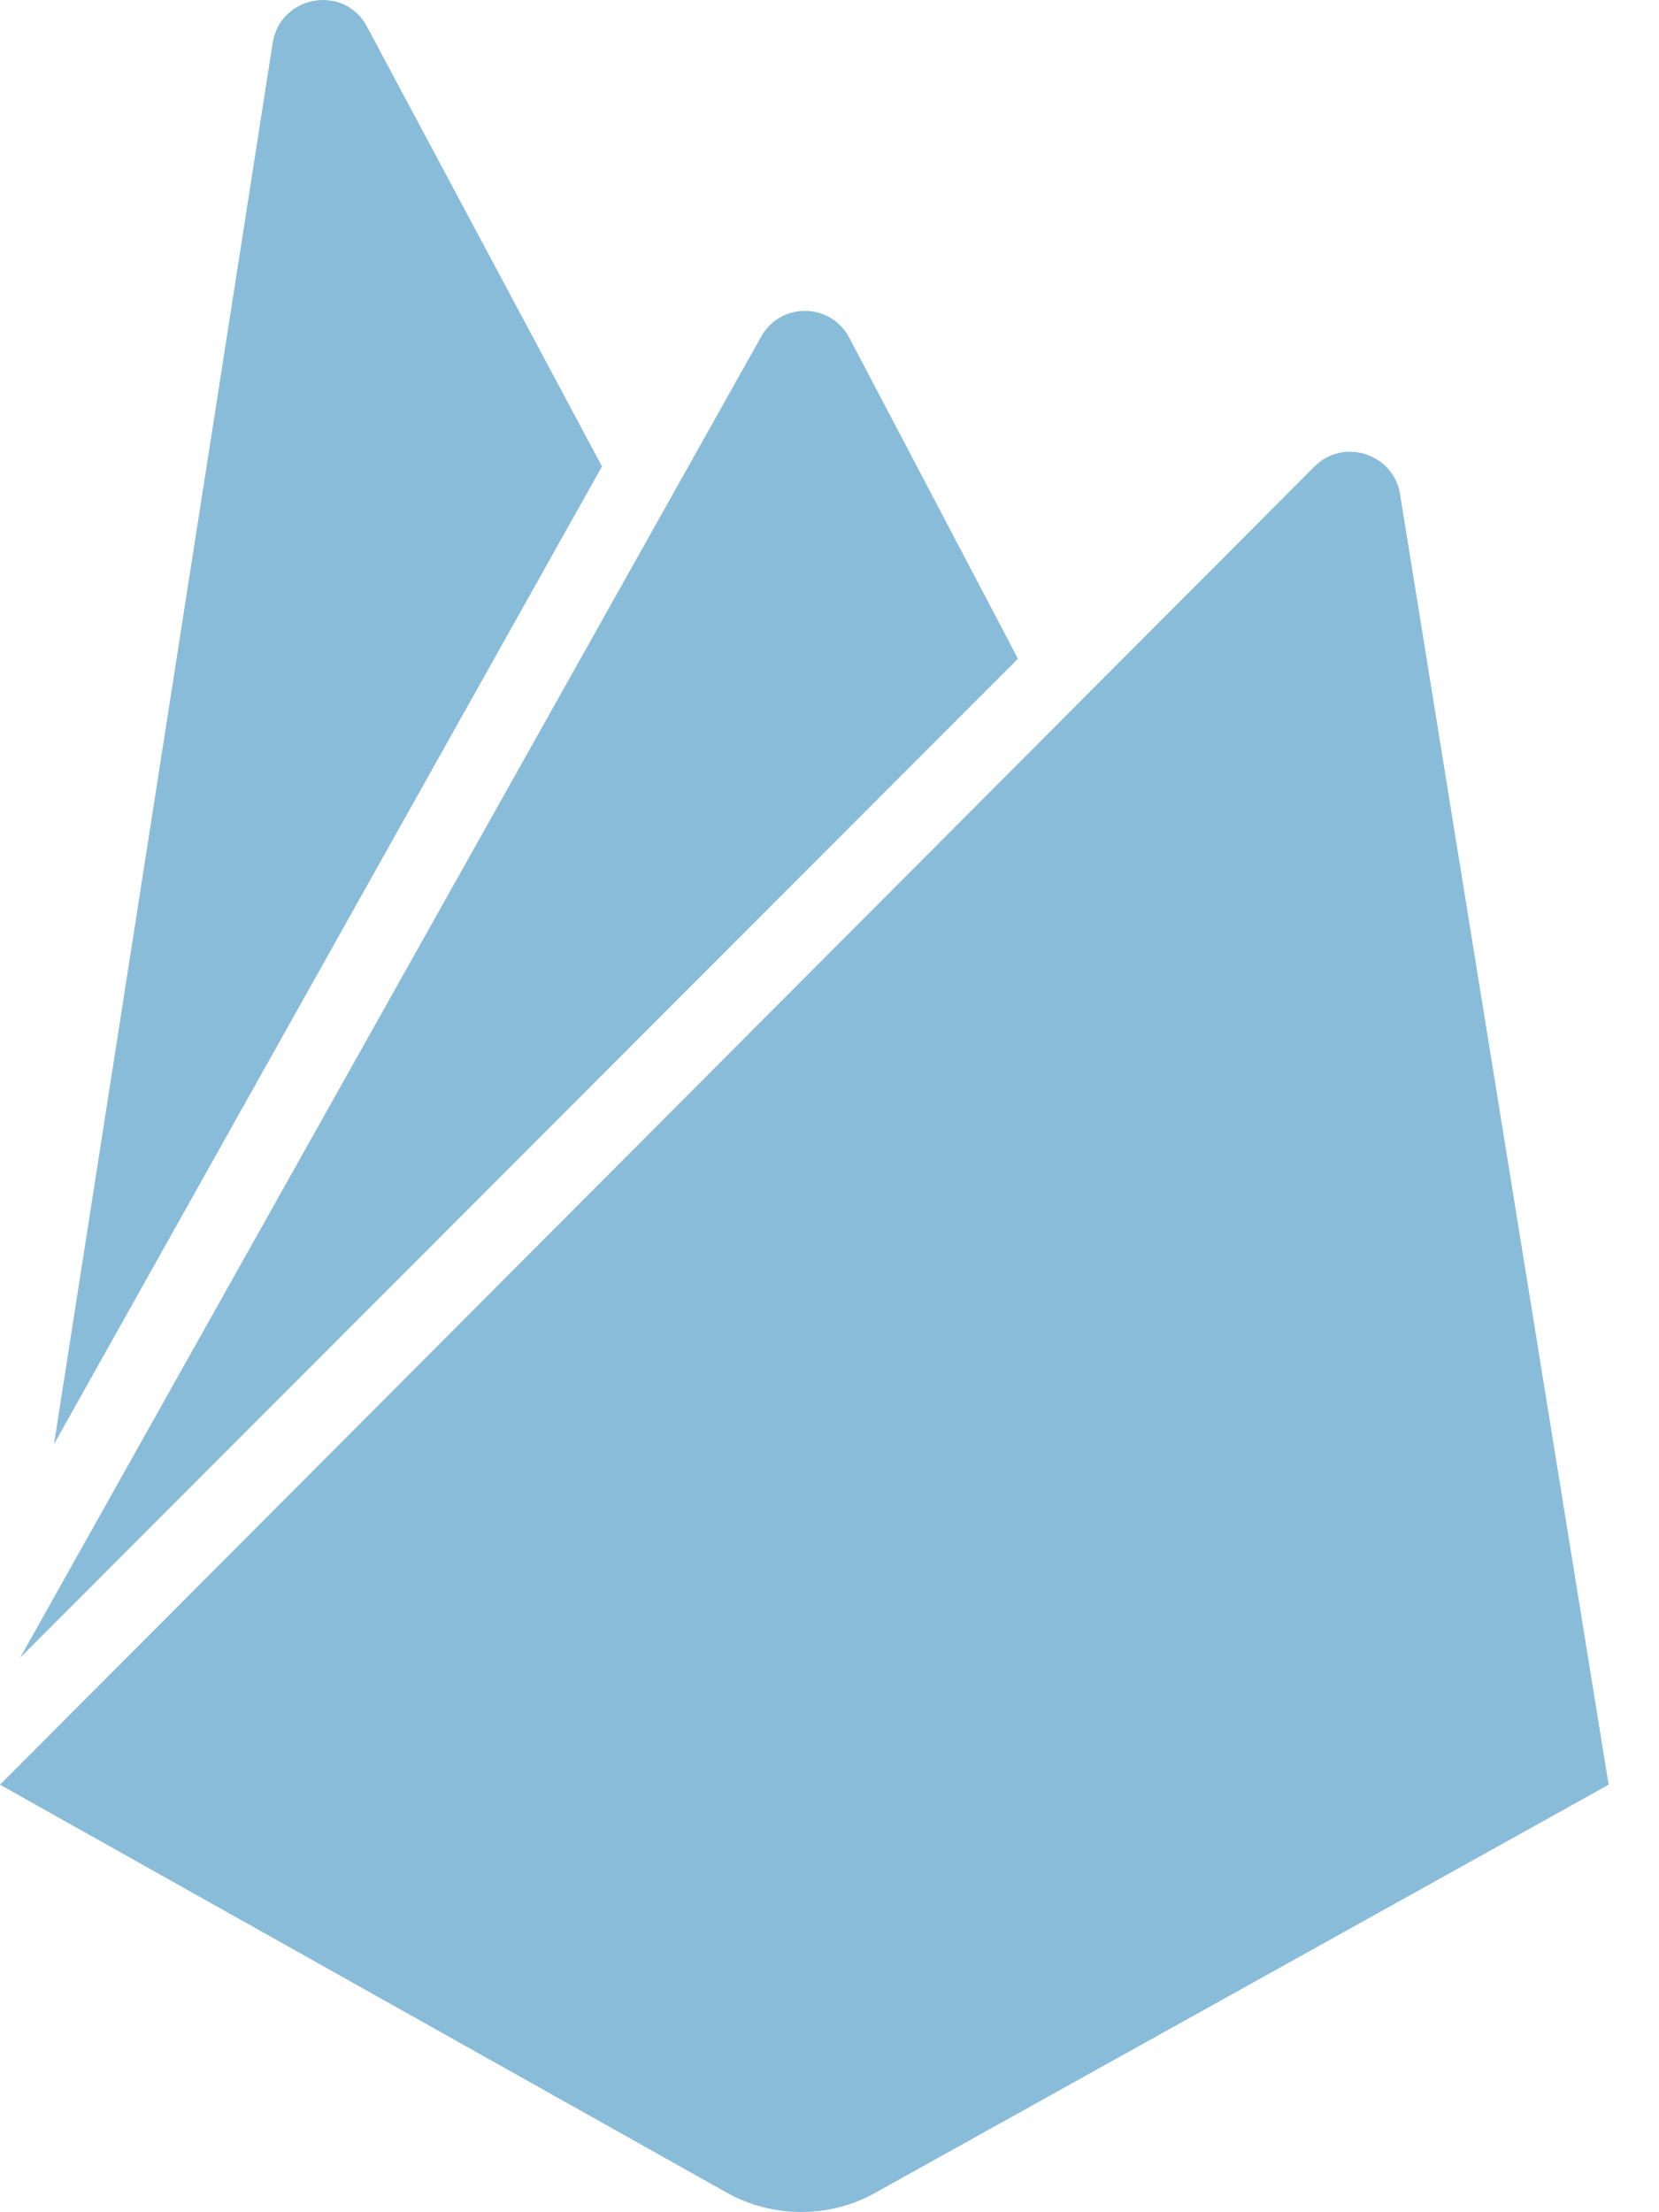
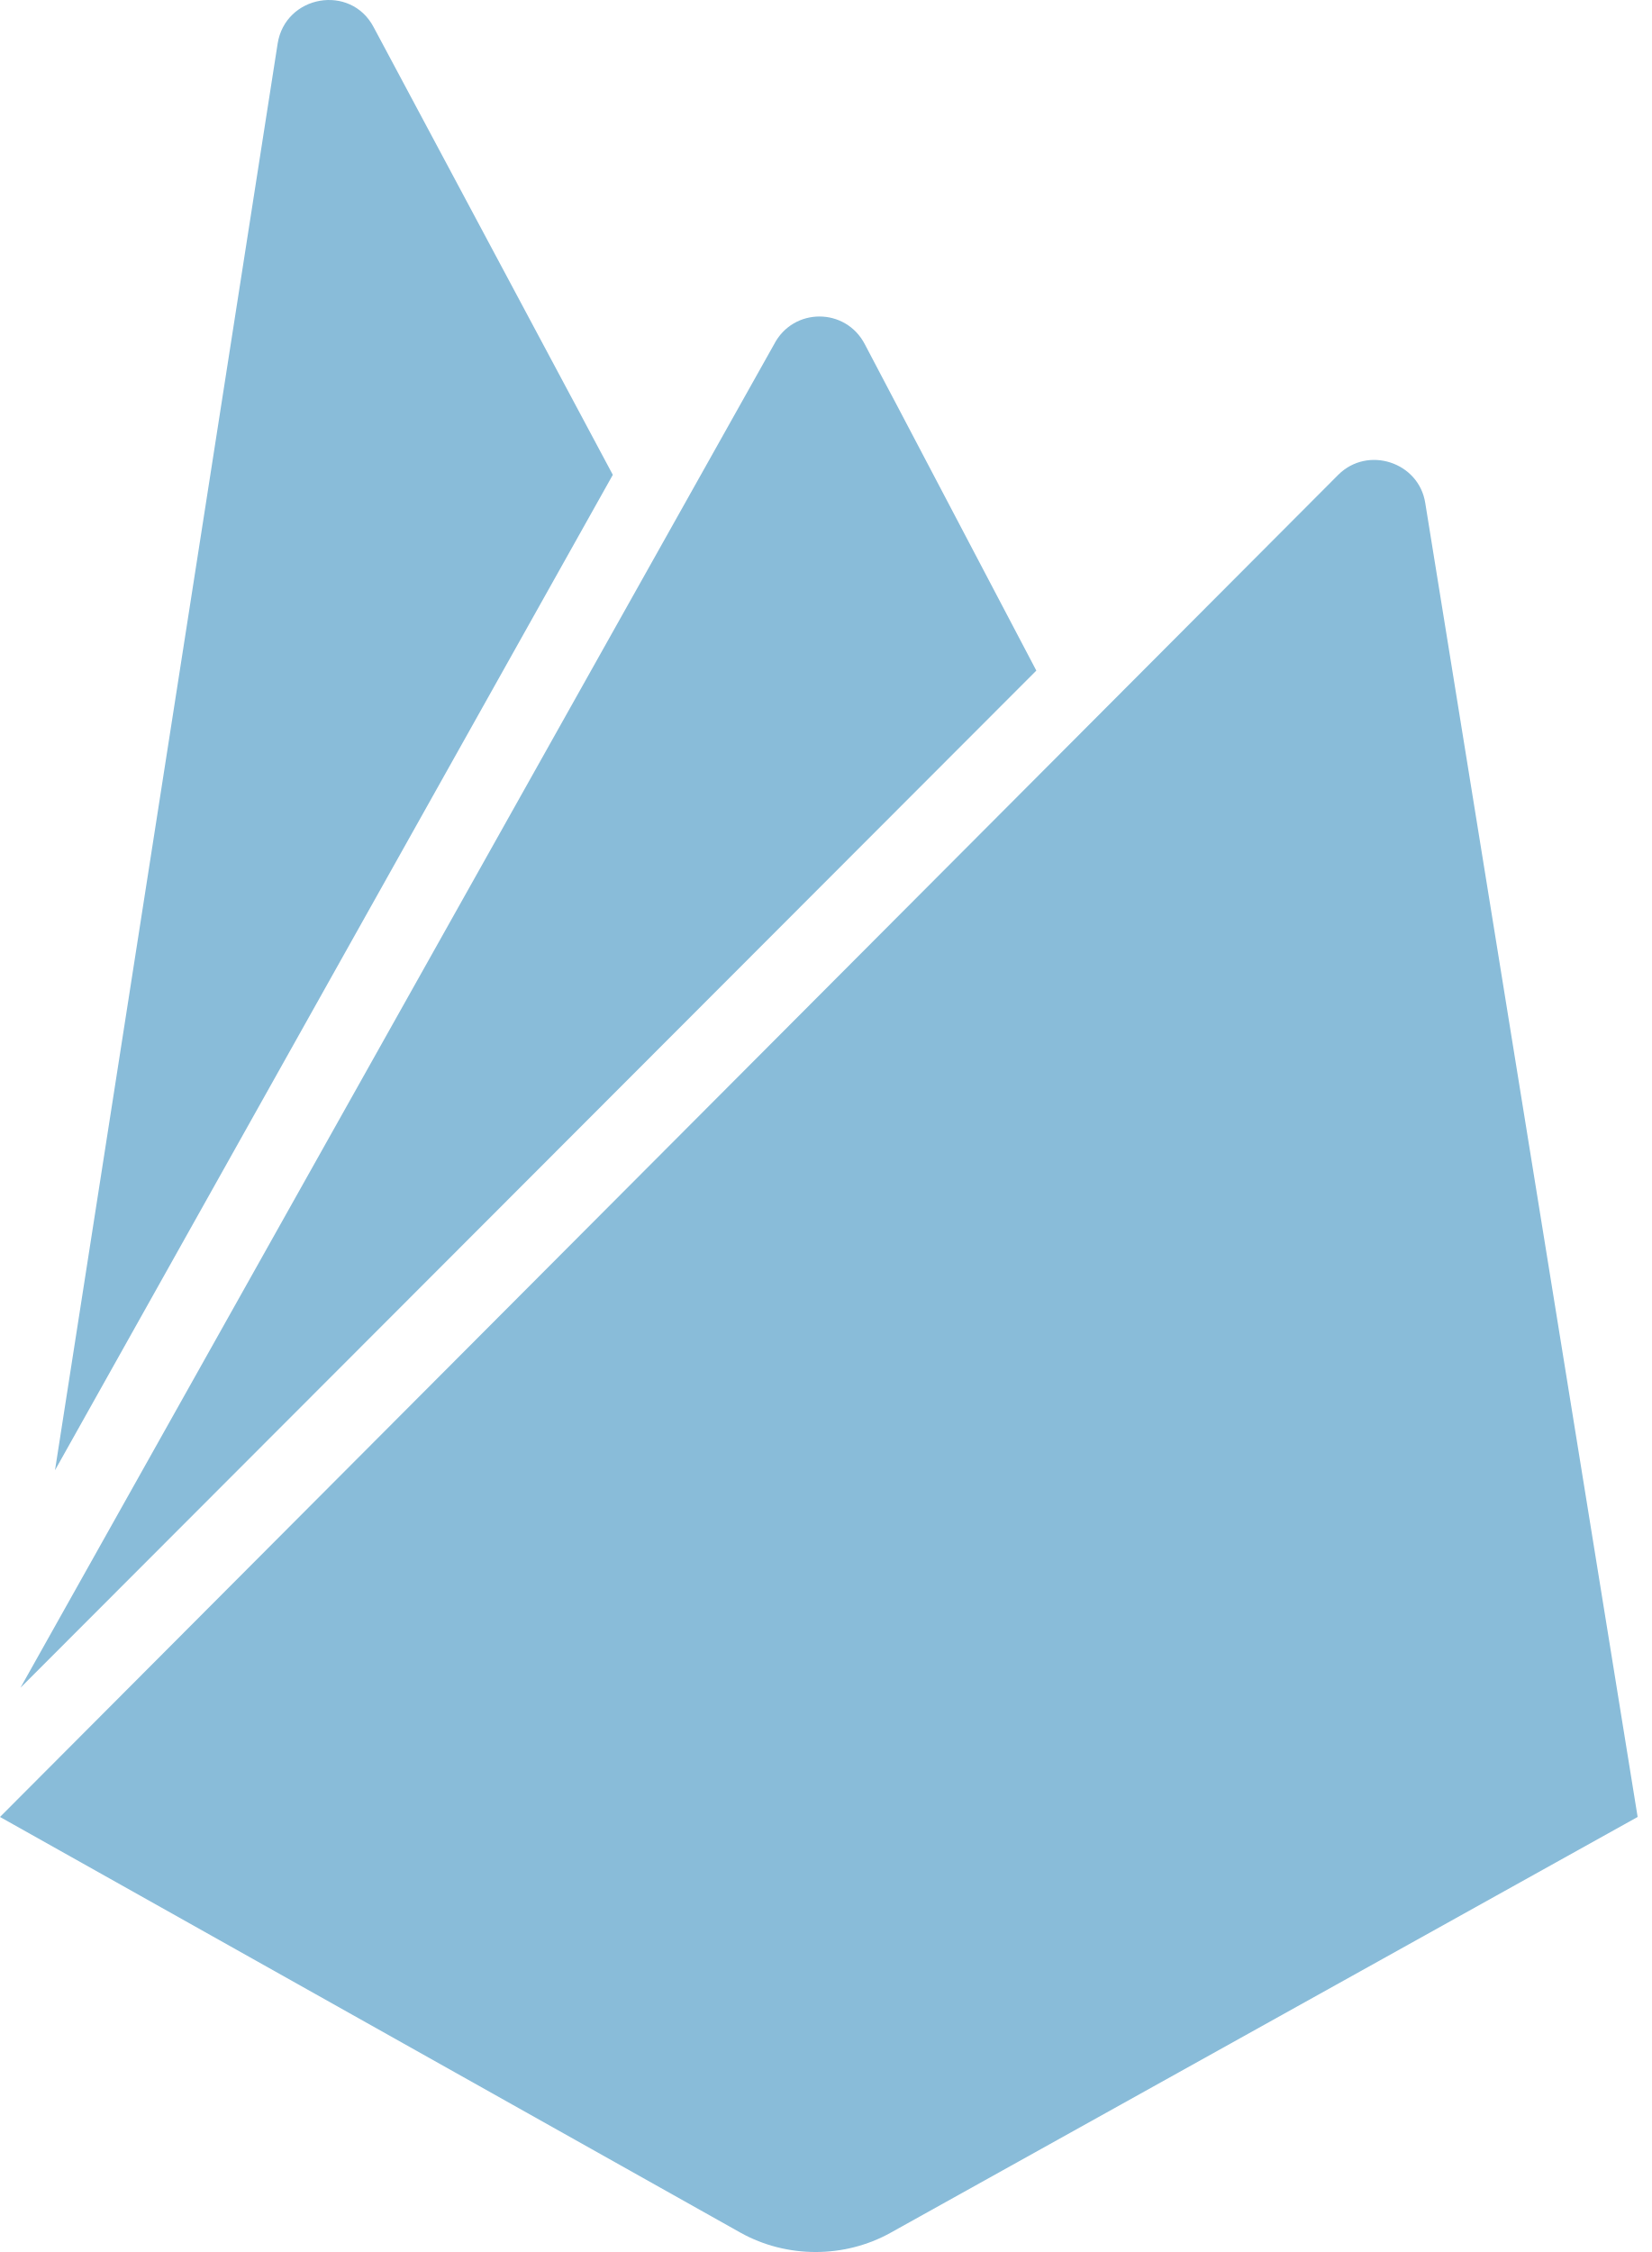
- <svg xmlns="http://www.w3.org/2000/svg" width="27" height="36" viewBox="0 0 27 36" fill="none">
-   <path d="M0.879 23.503L4.438 0.698C4.561 -0.079 5.604 -0.263 5.972 0.432L9.797 7.591L0.879 23.503ZM26.18 29.046L22.785 8.041C22.683 7.386 21.864 7.12 21.394 7.591L0 29.046L11.842 35.693C12.579 36.102 13.499 36.102 14.235 35.693L26.18 29.046ZM16.567 10.72L13.826 5.504C13.52 4.911 12.681 4.911 12.374 5.504L0.327 26.98L16.567 10.72Z" fill="#89BCD9" />
+ <svg xmlns="http://www.w3.org/2000/svg" width="33" height="45" viewBox="0 0 33 45" fill="none">
+   <path d="M1.099 29.379L5.548 0.872C5.701 -0.099 7.005 -0.329 7.465 0.54L12.246 9.488L1.099 29.379ZM32.725 36.307L28.481 10.051C28.353 9.233 27.331 8.9 26.742 9.488L0 36.307L14.803 44.617C15.723 45.128 16.874 45.128 17.794 44.617L32.725 36.307ZM20.709 13.4L17.283 6.881C16.899 6.139 15.851 6.139 15.468 6.881L0.409 33.725L20.709 13.4Z" fill="#89BCD9" />
</svg>
